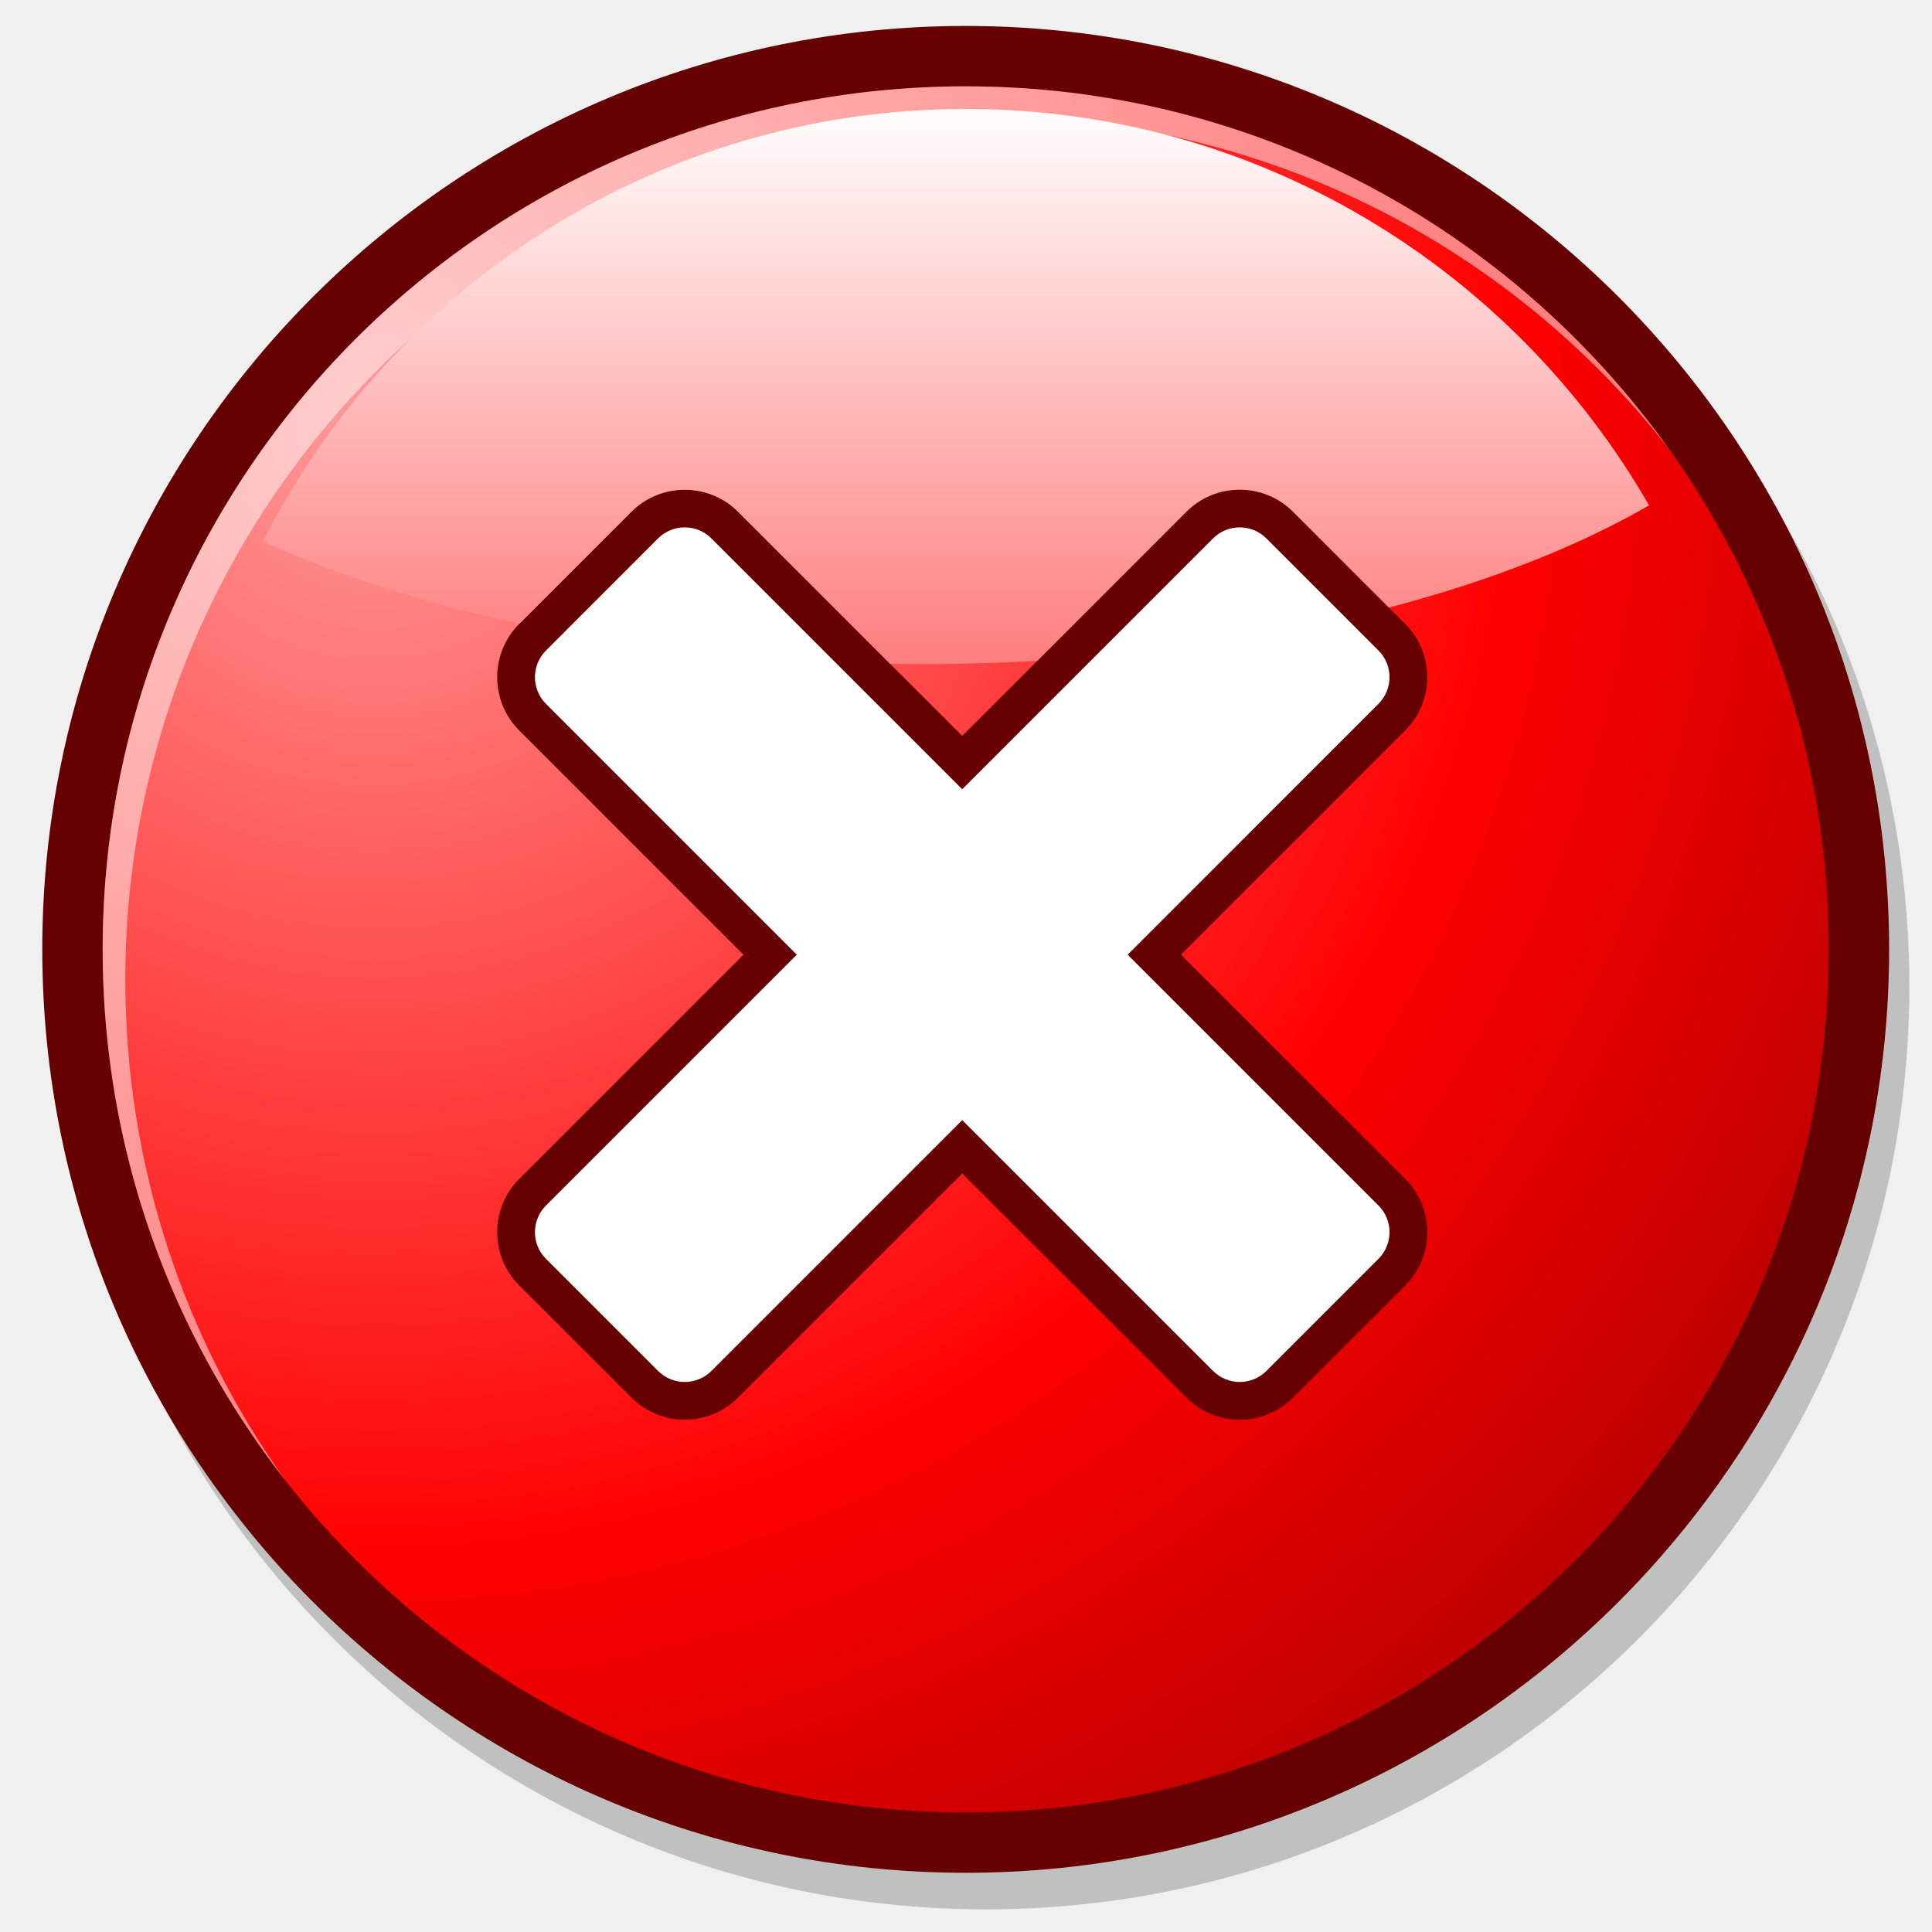
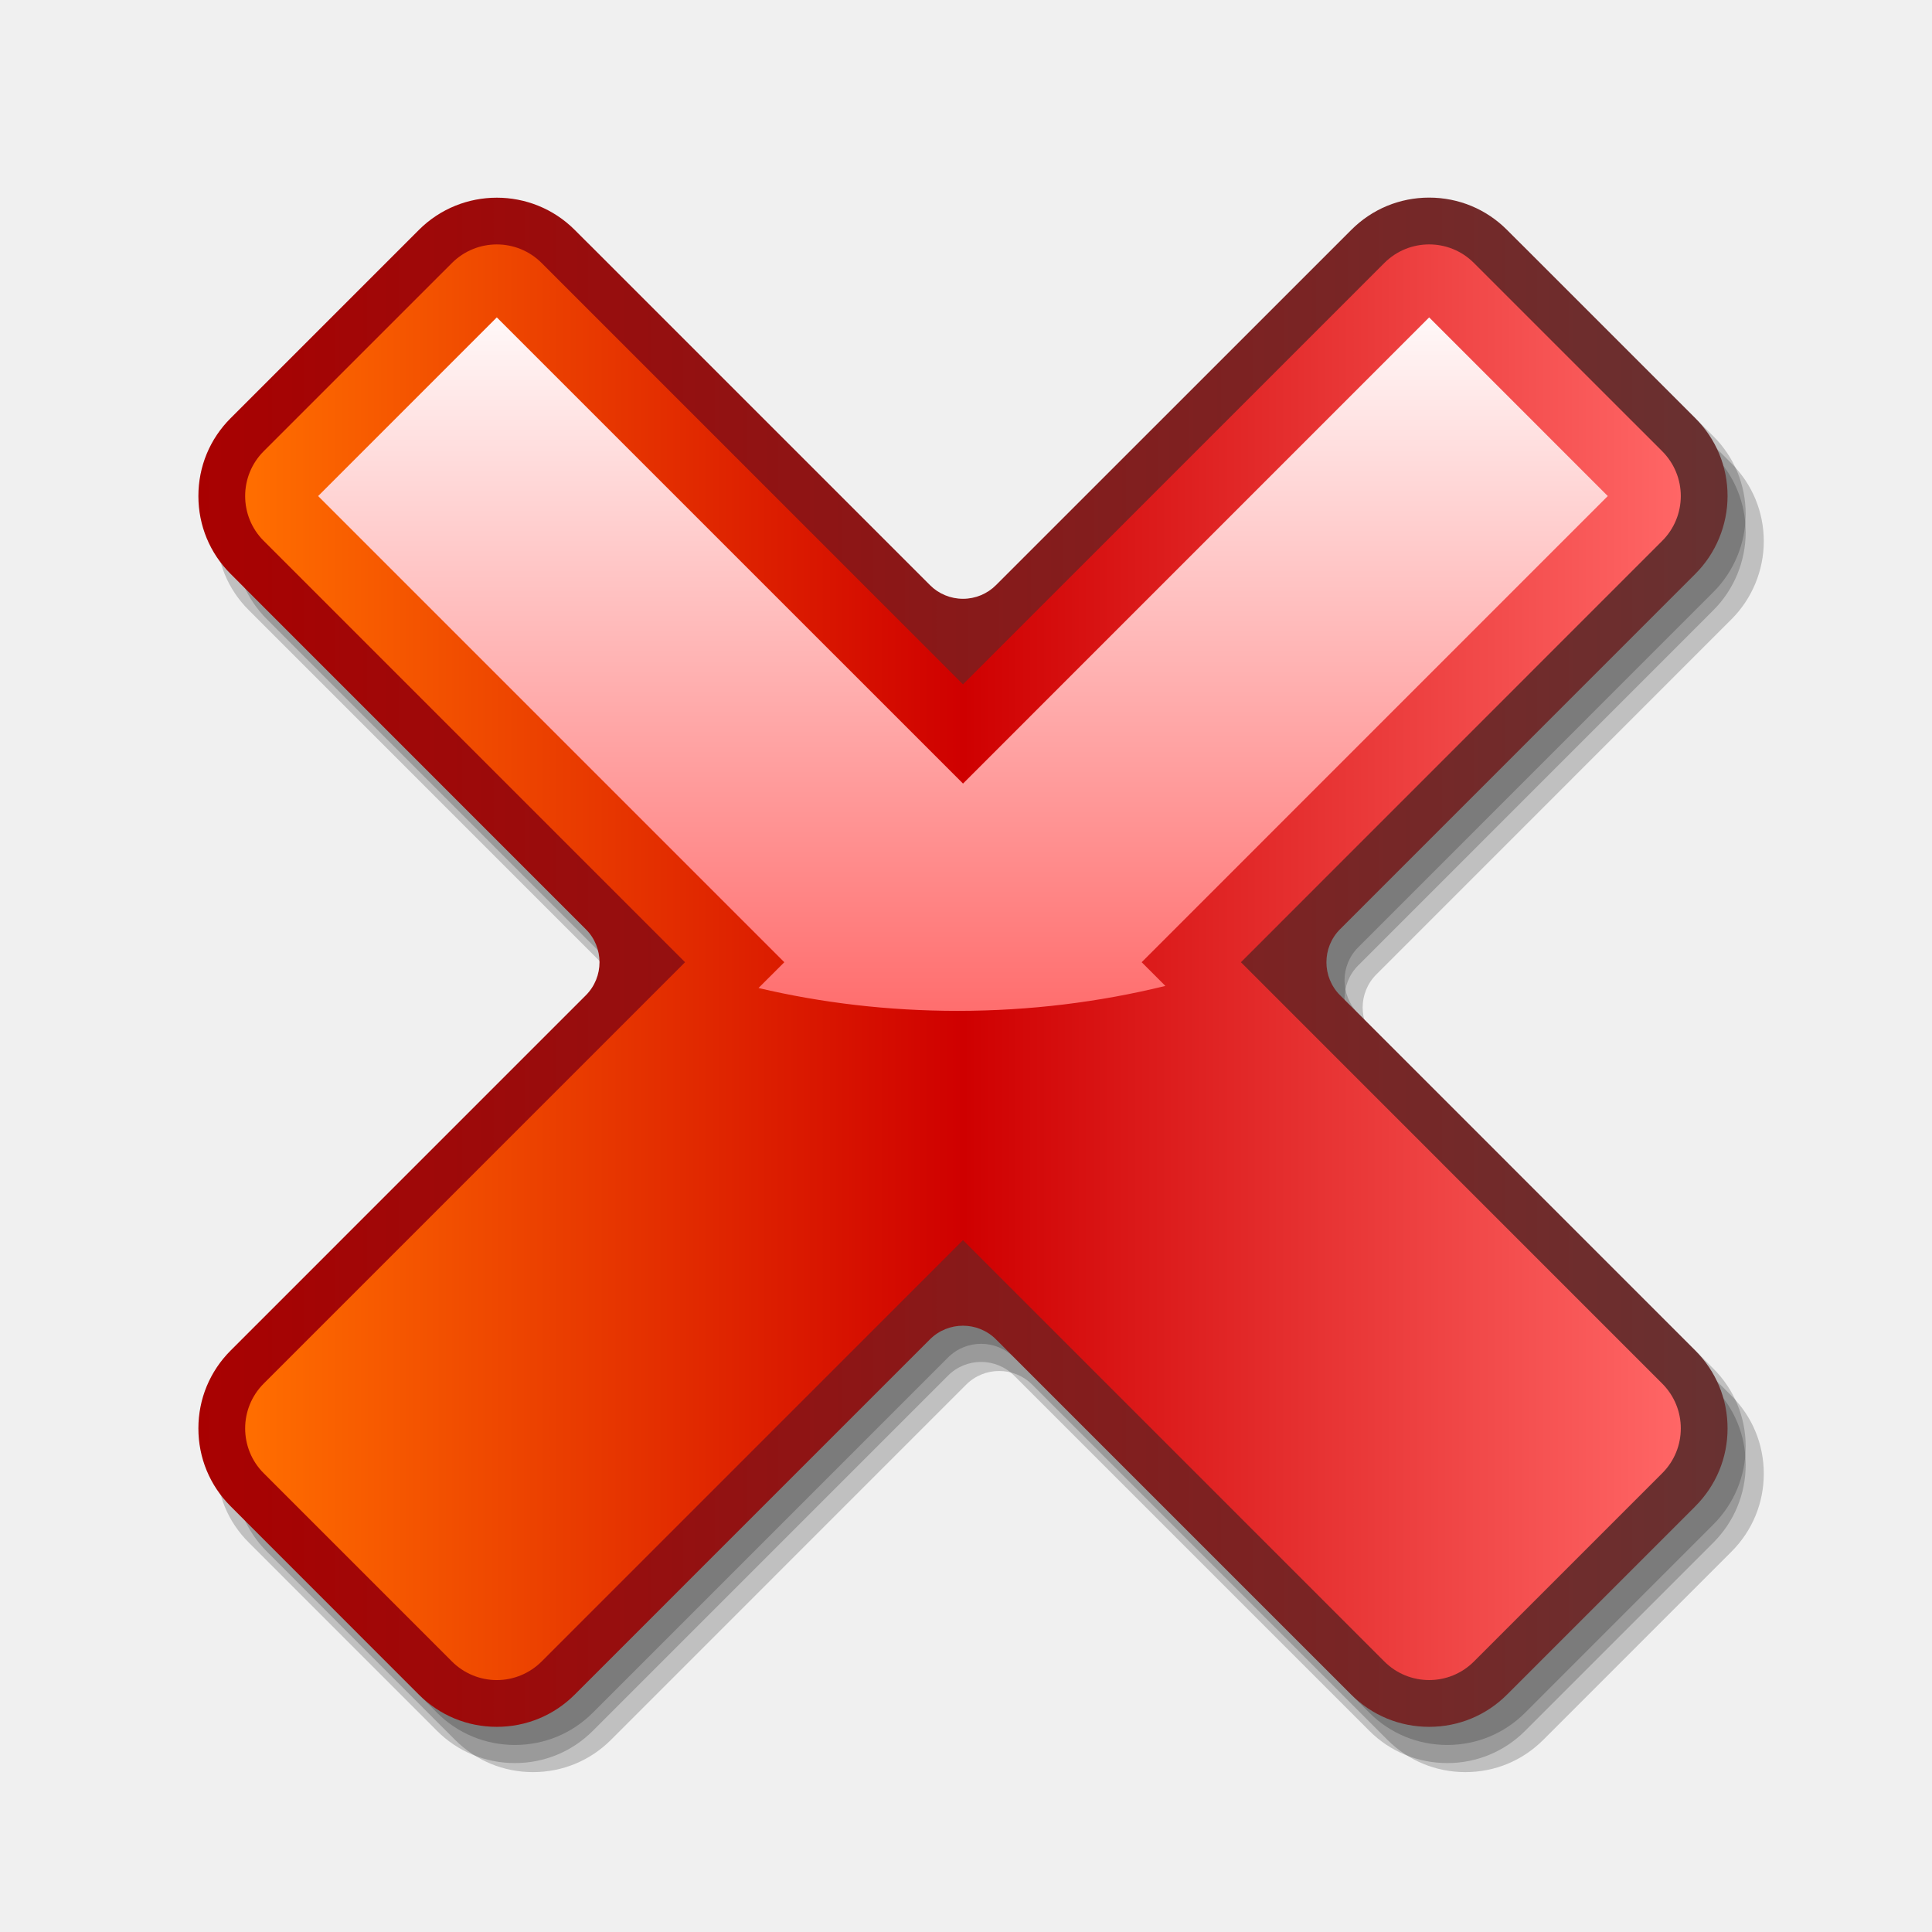
- <svg xmlns="http://www.w3.org/2000/svg" width="48pt" height="48pt" viewBox="0 0 256 256" overflow="visible" enable-background="new 0 0 256 256" xml:space="preserve" id="svg153">
-   <defs id="defs204">
-     <linearGradient id="XMLID_4_" gradientUnits="userSpaceOnUse" x1="126.668" y1="12.998" x2="126.668" y2="101.998">
-       <stop offset="0.006" style="stop-color:#FFFFFF" id="stop196" />
-       <stop offset="1" style="stop-color:#FF6666" id="stop197" />
+ <svg xmlns="http://www.w3.org/2000/svg" width="48pt" height="48pt" viewBox="0 0 256 256" style="overflow:visible;enable-background:new 0 0 256 256" xml:space="preserve" id="svg548">
+   <defs id="defs580" />
+   <g id="Layer_1">
+     <rect id="_x3C_Slice_x3E_" style="fill:none;" width="256" height="256" />
+     <path style="opacity:0.2;" d="M194.17,32.183L194.17,32.183L194.17,32.183 M183.85,36.465l-47.071,47.063     c-1.158,1.164-2.736,1.816-4.378,1.816l0,0c-1.646,0-3.221-0.652-4.384-1.816L80.953,36.462     c-5.687-5.687-14.949-5.69-20.641-0.005L35.36,61.409c-2.758,2.754-4.273,6.419-4.273,10.32c0,3.901,1.515,7.567,4.273,10.317     c0,0.005,47.062,47.074,47.062,47.074c2.422,2.42,2.422,6.346,0,8.768L35.36,184.951c-2.754,2.759-4.273,6.424-4.273,10.319     c0,3.902,1.515,7.571,4.273,10.319l24.945,24.954c2.754,2.757,6.419,4.272,10.324,4.272c3.897,0,7.567-1.516,10.324-4.272     l47.063-47.067c2.422-2.418,6.343-2.418,8.762,0l47.067,47.067c2.755,2.757,6.426,4.272,10.326,4.272s7.561-1.516,10.317-4.272     l24.944-24.945c2.759-2.765,4.279-6.426,4.279-10.328c0-3.903-1.521-7.561-4.277-10.319c-0.002,0-47.061-47.064-47.061-47.064     c-1.211-1.21-1.815-2.799-1.815-4.387c0-1.582,0.604-3.171,1.815-4.381l47.059-47.068c2.724-2.712,4.279-6.473,4.279-10.322     c0-3.904-1.521-7.569-4.279-10.323l-24.944-24.943c-2.757-2.76-6.415-4.277-10.319-4.279     C190.271,32.183,186.606,33.702,183.85,36.465z" id="path552" />
+     <path style="opacity:0.2;" d="M191.77,30.983L191.77,30.983L191.77,30.983 M181.45,35.265l-47.072,47.064     c-1.157,1.164-2.736,1.815-4.378,1.815l0,0c-1.645,0-3.22-0.652-4.384-1.815L78.552,35.262c-5.687-5.687-14.948-5.69-20.64-0.005     L32.96,60.208c-2.758,2.754-4.273,6.419-4.273,10.32c0,3.9,1.515,7.567,4.273,10.316c0,0.005,47.062,47.074,47.062,47.074     c2.422,2.42,2.422,6.346,0,8.767L32.96,183.751c-2.754,2.759-4.273,6.425-4.273,10.319c0,3.902,1.515,7.572,4.273,10.32     l24.945,24.953c2.754,2.757,6.419,4.273,10.324,4.273c3.897,0,7.567-1.517,10.323-4.273l47.064-47.066     c2.422-2.419,6.343-2.419,8.762,0l47.067,47.066c2.755,2.757,6.427,4.273,10.326,4.273c3.9,0,7.562-1.517,10.317-4.273     l24.944-24.945c2.759-2.765,4.28-6.426,4.28-10.328c0-3.903-1.521-7.561-4.277-10.319c-0.003,0-47.062-47.064-47.062-47.064     c-1.211-1.21-1.815-2.799-1.815-4.387c0-1.582,0.604-3.171,1.815-4.38l47.059-47.069c2.724-2.712,4.28-6.472,4.28-10.322     c0-3.904-1.521-7.569-4.28-10.324l-24.944-24.943c-2.756-2.76-6.415-4.277-10.319-4.278     C187.872,30.983,184.206,32.502,181.45,35.265z" id="path553" />
+     <path style="opacity:0.2;" d="M191.77,28.583L191.77,28.583L191.77,28.583 M181.45,32.865l-47.072,47.063     c-1.157,1.164-2.736,1.816-4.378,1.816l0,0c-1.645,0-3.22-0.652-4.384-1.816L78.552,32.862c-5.687-5.687-14.948-5.69-20.64-0.005     L32.96,57.809c-2.758,2.754-4.273,6.419-4.273,10.32c0,3.9,1.515,7.567,4.273,10.316c0,0.005,47.062,47.074,47.062,47.074     c2.422,2.42,2.422,6.346,0,8.767L32.96,181.352c-2.754,2.758-4.273,6.424-4.273,10.319c0,3.902,1.515,7.571,4.273,10.319     l24.945,24.954c2.754,2.756,6.419,4.272,10.324,4.272c3.897,0,7.567-1.517,10.323-4.272l47.064-47.067     c2.422-2.419,6.343-2.419,8.762,0l47.067,47.067c2.755,2.756,6.427,4.272,10.326,4.272c3.9,0,7.562-1.517,10.317-4.272     l24.944-24.946c2.759-2.764,4.28-6.425,4.28-10.327c0-3.903-1.521-7.562-4.277-10.319c-0.003,0-47.062-47.065-47.062-47.065     c-1.211-1.209-1.815-2.798-1.815-4.386c0-1.583,0.604-3.171,1.815-4.381l47.059-47.069c2.724-2.712,4.28-6.472,4.28-10.322     c0-3.904-1.521-7.569-4.28-10.324l-24.944-24.943c-2.756-2.76-6.415-4.277-10.319-4.279     C187.872,28.583,184.206,30.102,181.45,32.865z" id="path554" />
+     <linearGradient id="XMLID_4_" gradientUnits="userSpaceOnUse" x1="20.086" y1="127.5" x2="235.114" y2="127.5">
+       <stop offset="0.006" style="stop-color:#AA0000" id="stop556" />
+       <stop offset="1" style="stop-color:#663333" id="stop557" />
    </linearGradient>
-   </defs>
-   <g id="Layer_1" stroke="#000000">
-     <path fill="none" stroke="none" d="M256,256H0V0h256V256z" id="path155" />
+     <path style="fill:url(#XMLID_4_);" d="M189.369,26.183L189.369,26.183L189.369,26.183 M179.05,30.465l-47.071,47.063     c-1.158,1.164-2.736,1.816-4.378,1.816l0,0c-1.646,0-3.22-0.652-4.384-1.816L76.152,30.462c-5.687-5.687-14.948-5.69-20.64-0.005     L30.56,55.409c-2.758,2.754-4.273,6.419-4.273,10.32c0,3.901,1.516,7.567,4.273,10.317c0,0.005,47.062,47.074,47.062,47.074     c2.422,2.42,2.422,6.345,0,8.767L30.56,178.951c-2.754,2.759-4.273,6.424-4.273,10.319c0,3.902,1.516,7.571,4.273,10.319     l24.945,24.954c2.754,2.757,6.419,4.272,10.323,4.272c3.897,0,7.567-1.516,10.324-4.272l47.064-47.067     c2.422-2.418,6.343-2.418,8.762,0l47.066,47.067c2.756,2.757,6.427,4.272,10.327,4.272c3.899,0,7.561-1.516,10.317-4.272     l24.944-24.945c2.759-2.765,4.279-6.426,4.279-10.328c0-3.903-1.521-7.561-4.277-10.319c-0.002,0-47.062-47.064-47.062-47.064     c-1.21-1.21-1.814-2.799-1.814-4.387c0-1.582,0.604-3.171,1.814-4.38l47.06-47.069c2.724-2.712,4.279-6.473,4.279-10.322     c0-3.904-1.521-7.569-4.279-10.323l-24.944-24.943c-2.757-2.76-6.415-4.277-10.32-4.279     C185.472,26.183,181.807,27.702,179.05,30.465z" id="path561" />
+     <linearGradient id="XMLID_5_" gradientUnits="userSpaceOnUse" x1="32.485" y1="127.503" x2="222.714" y2="127.503">
+       <stop offset="0.006" style="stop-color:#FF6D00" id="stop563" />
+       <stop offset="0.5" style="stop-color:#CF0000" id="stop564" />
+       <stop offset="1" style="stop-color:#FF6666" id="stop565" />
+     </linearGradient>
+     <path style="fill:url(#XMLID_5_);" d="M164.43,127.5c9.693-9.709,55.821-55.833,55.821-55.833     c1.579-1.573,2.463-3.714,2.463-5.938c0-2.225-0.884-4.361-2.463-5.939l-24.947-24.943c-3.272-3.282-8.596-3.282-11.871,0     c0,0-46.13,46.122-55.833,55.835c-9.707-9.713-55.832-55.835-55.832-55.835c-3.282-3.282-8.596-3.275-11.881,0L34.942,59.789     c-1.642,1.642-2.458,3.792-2.458,5.939c0,2.153,0.815,4.298,2.458,5.938c0,0,46.125,46.125,55.832,55.833     c-9.707,9.707-55.832,55.832-55.832,55.832c-1.642,1.645-2.458,3.789-2.458,5.938c0,2.15,0.815,4.302,2.458,5.94l24.945,24.947     c1.577,1.573,3.714,2.464,5.941,2.464c2.231,0,4.361-0.891,5.94-2.464c0,0,46.125-46.127,55.832-55.832     c9.703,9.705,55.833,55.832,55.833,55.832c3.275,3.282,8.599,3.282,11.871,0l24.947-24.947c1.646-1.639,2.463-3.79,2.463-5.94     c0-2.149-0.817-4.294-2.463-5.938C220.251,183.332,174.123,137.207,164.43,127.5z" id="path571" />
+     <linearGradient id="XMLID_6_" gradientUnits="userSpaceOnUse" x1="127.597" y1="36.853" x2="127.597" y2="139.146">
+       <stop offset="0.006" style="stop-color:#FFFFFF" id="stop573" />
+       <stop offset="1" style="stop-color:#FF6666" id="stop574" />
+     </linearGradient>
+     <path style="fill:url(#XMLID_6_);" d="M126.879,133.944c9.601,0,18.847-1.167,27.538-3.305c-1.969-1.965-3.14-3.14-3.14-3.14     s60.524-60.525,61.763-61.771c-1.187-1.187-22.493-22.495-23.671-23.672c-1.242,1.247-61.764,61.771-61.764,61.771     S67.07,43.295,65.829,42.055c-1.165,1.162-22.498,22.498-23.674,23.674c6.157,6.163,61.771,61.771,61.771,61.771     s-1.276,1.281-3.42,3.417C108.853,132.883,117.704,133.944,126.879,133.944z" id="path578" />
  </g>
-   <g id="g157" style="font-size:12;stroke:#000000;">
-     <path opacity="0.2" stroke="none" d="M8.285,130.645C8.285,198.111,63.174,253,130.643,253C198.11,253,253,198.111,253,130.645     C253,63.175,198.11,8.286,130.643,8.286C63.174,8.286,8.285,63.175,8.285,130.645z" id="path158" />
-     <path fill="#660000" stroke="none" d="M5.603,125.798c0,67.467,54.889,122.356,122.357,122.356     c67.468,0,122.357-54.889,122.357-122.356c0-67.469-54.89-122.358-122.357-122.358C60.492,3.44,5.603,58.33,5.603,125.798z" id="path159" />
-     <path fill="#660000" stroke="none" d="M127.96,5.44C61.595,5.44,7.603,59.433,7.603,125.798     c0,66.364,53.992,120.356,120.357,120.356s120.357-53.992,120.357-120.356C248.317,59.433,194.325,5.44,127.96,5.44z" id="path160" />
-     <radialGradient id="XMLID_1_" cx="49.739" cy="55.01" r="259.508" fx="49.739" fy="55.01" gradientUnits="userSpaceOnUse">
-       <stop offset="0.006" style="stop-color:#FF9999" id="stop162" />
-       <stop offset="0.584" style="stop-color:#FF0000" id="stop163" />
-       <stop offset="1" style="stop-color:#990000" id="stop164" />
-     </radialGradient>
-     <path fill="url(#XMLID_1_)" stroke="none" d="M13.603,125.798c0,63.157,51.199,114.356,114.357,114.356     s114.357-51.199,114.357-114.356c0-63.158-51.199-114.358-114.357-114.358S13.603,62.64,13.603,125.798z" id="path170" />
-     <path opacity="0.5" fill="#FFFFFF" stroke="none" d="M16.603,129.813c0-63.158,51.199-114.358,114.357-114.358     c36.628,0,69.23,17.222,90.16,44.007c-20.735-29.068-54.733-48.022-93.16-48.022c-63.158,0-114.357,51.2-114.357,114.358     c0,26.53,9.037,50.946,24.196,70.348C24.454,177.439,16.603,154.543,16.603,129.813z" id="path171" />
-   </g>
-   <path fill="#660000" stroke="none" d="M157.198,67.811C157.198,67.811,157.198,67.811,157.198,67.811    c0.001,0-24.052,24.051-29.698,29.698c-5.646-5.647-29.698-29.699-29.698-29.699c-3.898-3.898-10.243-3.898-14.142,0l-14.85,14.85    c-1.889,1.89-2.929,4.401-2.929,7.071s1.04,5.181,2.928,7.07c0,0,24.053,24.053,29.7,29.699    c-5.647,5.646-29.699,29.699-29.699,29.699c-1.888,1.887-2.929,4.398-2.929,7.07c0,2.672,1.041,5.184,2.93,7.071l14.848,14.849    c1.887,1.889,4.398,2.93,7.071,2.93c2.672,0,5.184-1.041,7.072-2.931c0,0,21.147-21.146,29.697-29.696    c5.646,5.646,29.699,29.697,29.699,29.697c1.888,1.889,4.398,2.93,7.07,2.93s5.183-1.041,7.071-2.931l14.849-14.849    c1.889-1.886,2.93-4.397,2.93-7.07s-1.041-5.185-2.931-7.072c0,0-24.05-24.051-29.696-29.697    c5.646-5.646,29.697-29.698,29.697-29.698c1.889-1.888,2.93-4.399,2.93-7.071s-1.041-5.184-2.931-7.072L171.34,67.81    c-1.888-1.889-4.399-2.929-7.07-2.929S159.087,65.921,157.198,67.811z" id="path194" style="font-size:12;fill:#660000;" />
-   <path fill="url(#XMLID_4_)" stroke="none" d="M83.66,67.81c3.899-3.898,10.244-3.898,14.142,0c0,0,11.229,11.229,20.144,20.144    C119.295,87.974,120.64,88,122,88c5.232,0,10.384-0.15,15.44-0.432c8.851-8.85,19.759-19.758,19.759-19.758    c-0.001,0-0.001,0-0.001,0c1.889-1.889,4.4-2.929,7.071-2.929s5.183,1.04,7.07,2.929l12.696,12.696    c13.383-3.509,25.097-8.114,34.476-13.539c-18.02-31.361-51.86-52.527-90.552-52.527c-40.628,0-75.903,23.339-93.134,57.313    c9.753,4.438,21.26,8.127,34.024,10.867L83.66,67.81z" id="path201" style="font-size:12;fill:url(#XMLID_4_);" />
-   <path fill="#FFFFFF" stroke="none" d="M149.421,126.5c5.776-5.776,33.233-33.234,33.233-33.234    c0.938-0.938,1.465-2.209,1.465-3.536s-0.526-2.598-1.465-3.536l-14.85-14.849c-1.952-1.953-5.118-1.953-7.07,0    c0,0-27.458,27.458-33.234,33.234c-5.776-5.776-33.234-33.234-33.234-33.234c-1.953-1.953-5.119-1.952-7.071,0L72.346,86.195    c-0.976,0.977-1.464,2.256-1.464,3.536s0.488,2.559,1.464,3.536c0,0,27.458,27.458,33.234,33.234    c-5.776,5.776-33.234,33.234-33.234,33.234c-0.976,0.976-1.464,2.256-1.464,3.535s0.488,2.56,1.464,3.535l14.849,14.85    c0.938,0.938,2.209,1.465,3.536,1.465s2.598-0.526,3.536-1.465c0,0,27.458-27.457,33.234-33.233    c5.776,5.776,33.234,33.233,33.234,33.233c1.952,1.953,5.118,1.953,7.07,0l14.85-14.85c0.977-0.976,1.465-2.256,1.465-3.535    s-0.488-2.56-1.465-3.535C182.654,159.734,155.197,132.276,149.421,126.5z" id="path202" style="font-size:12;fill:#ffffff;" />
</svg>
